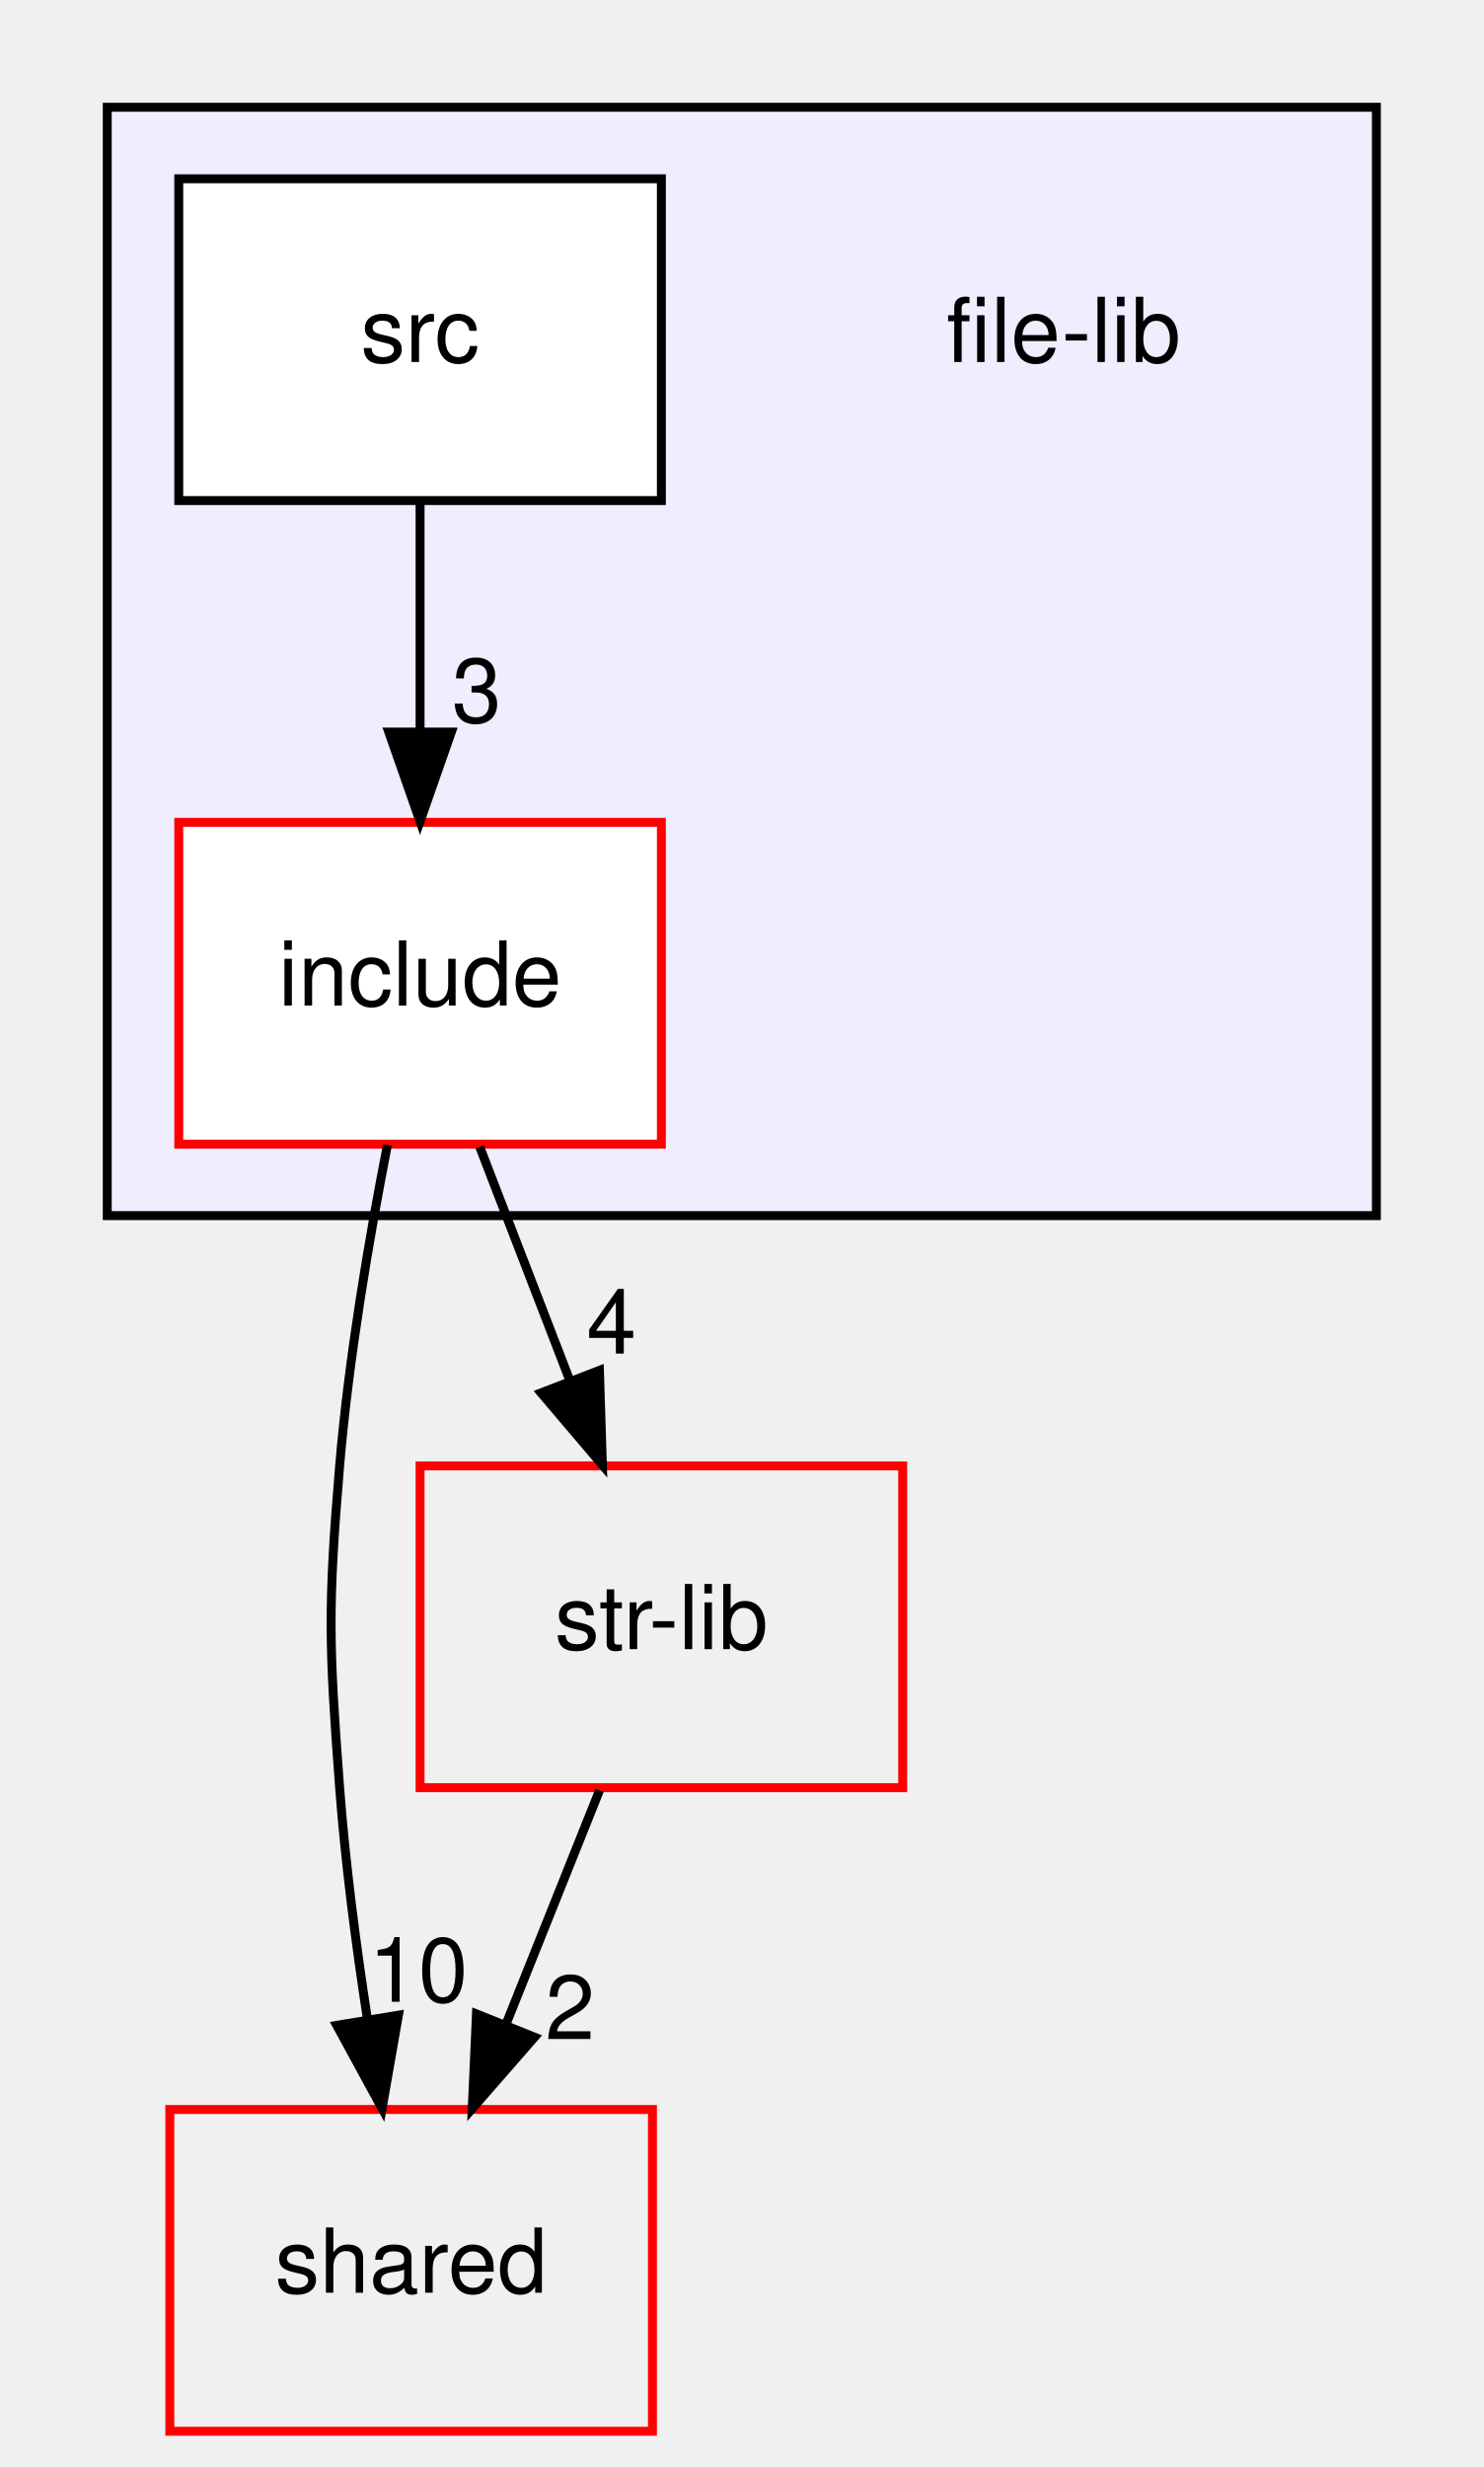
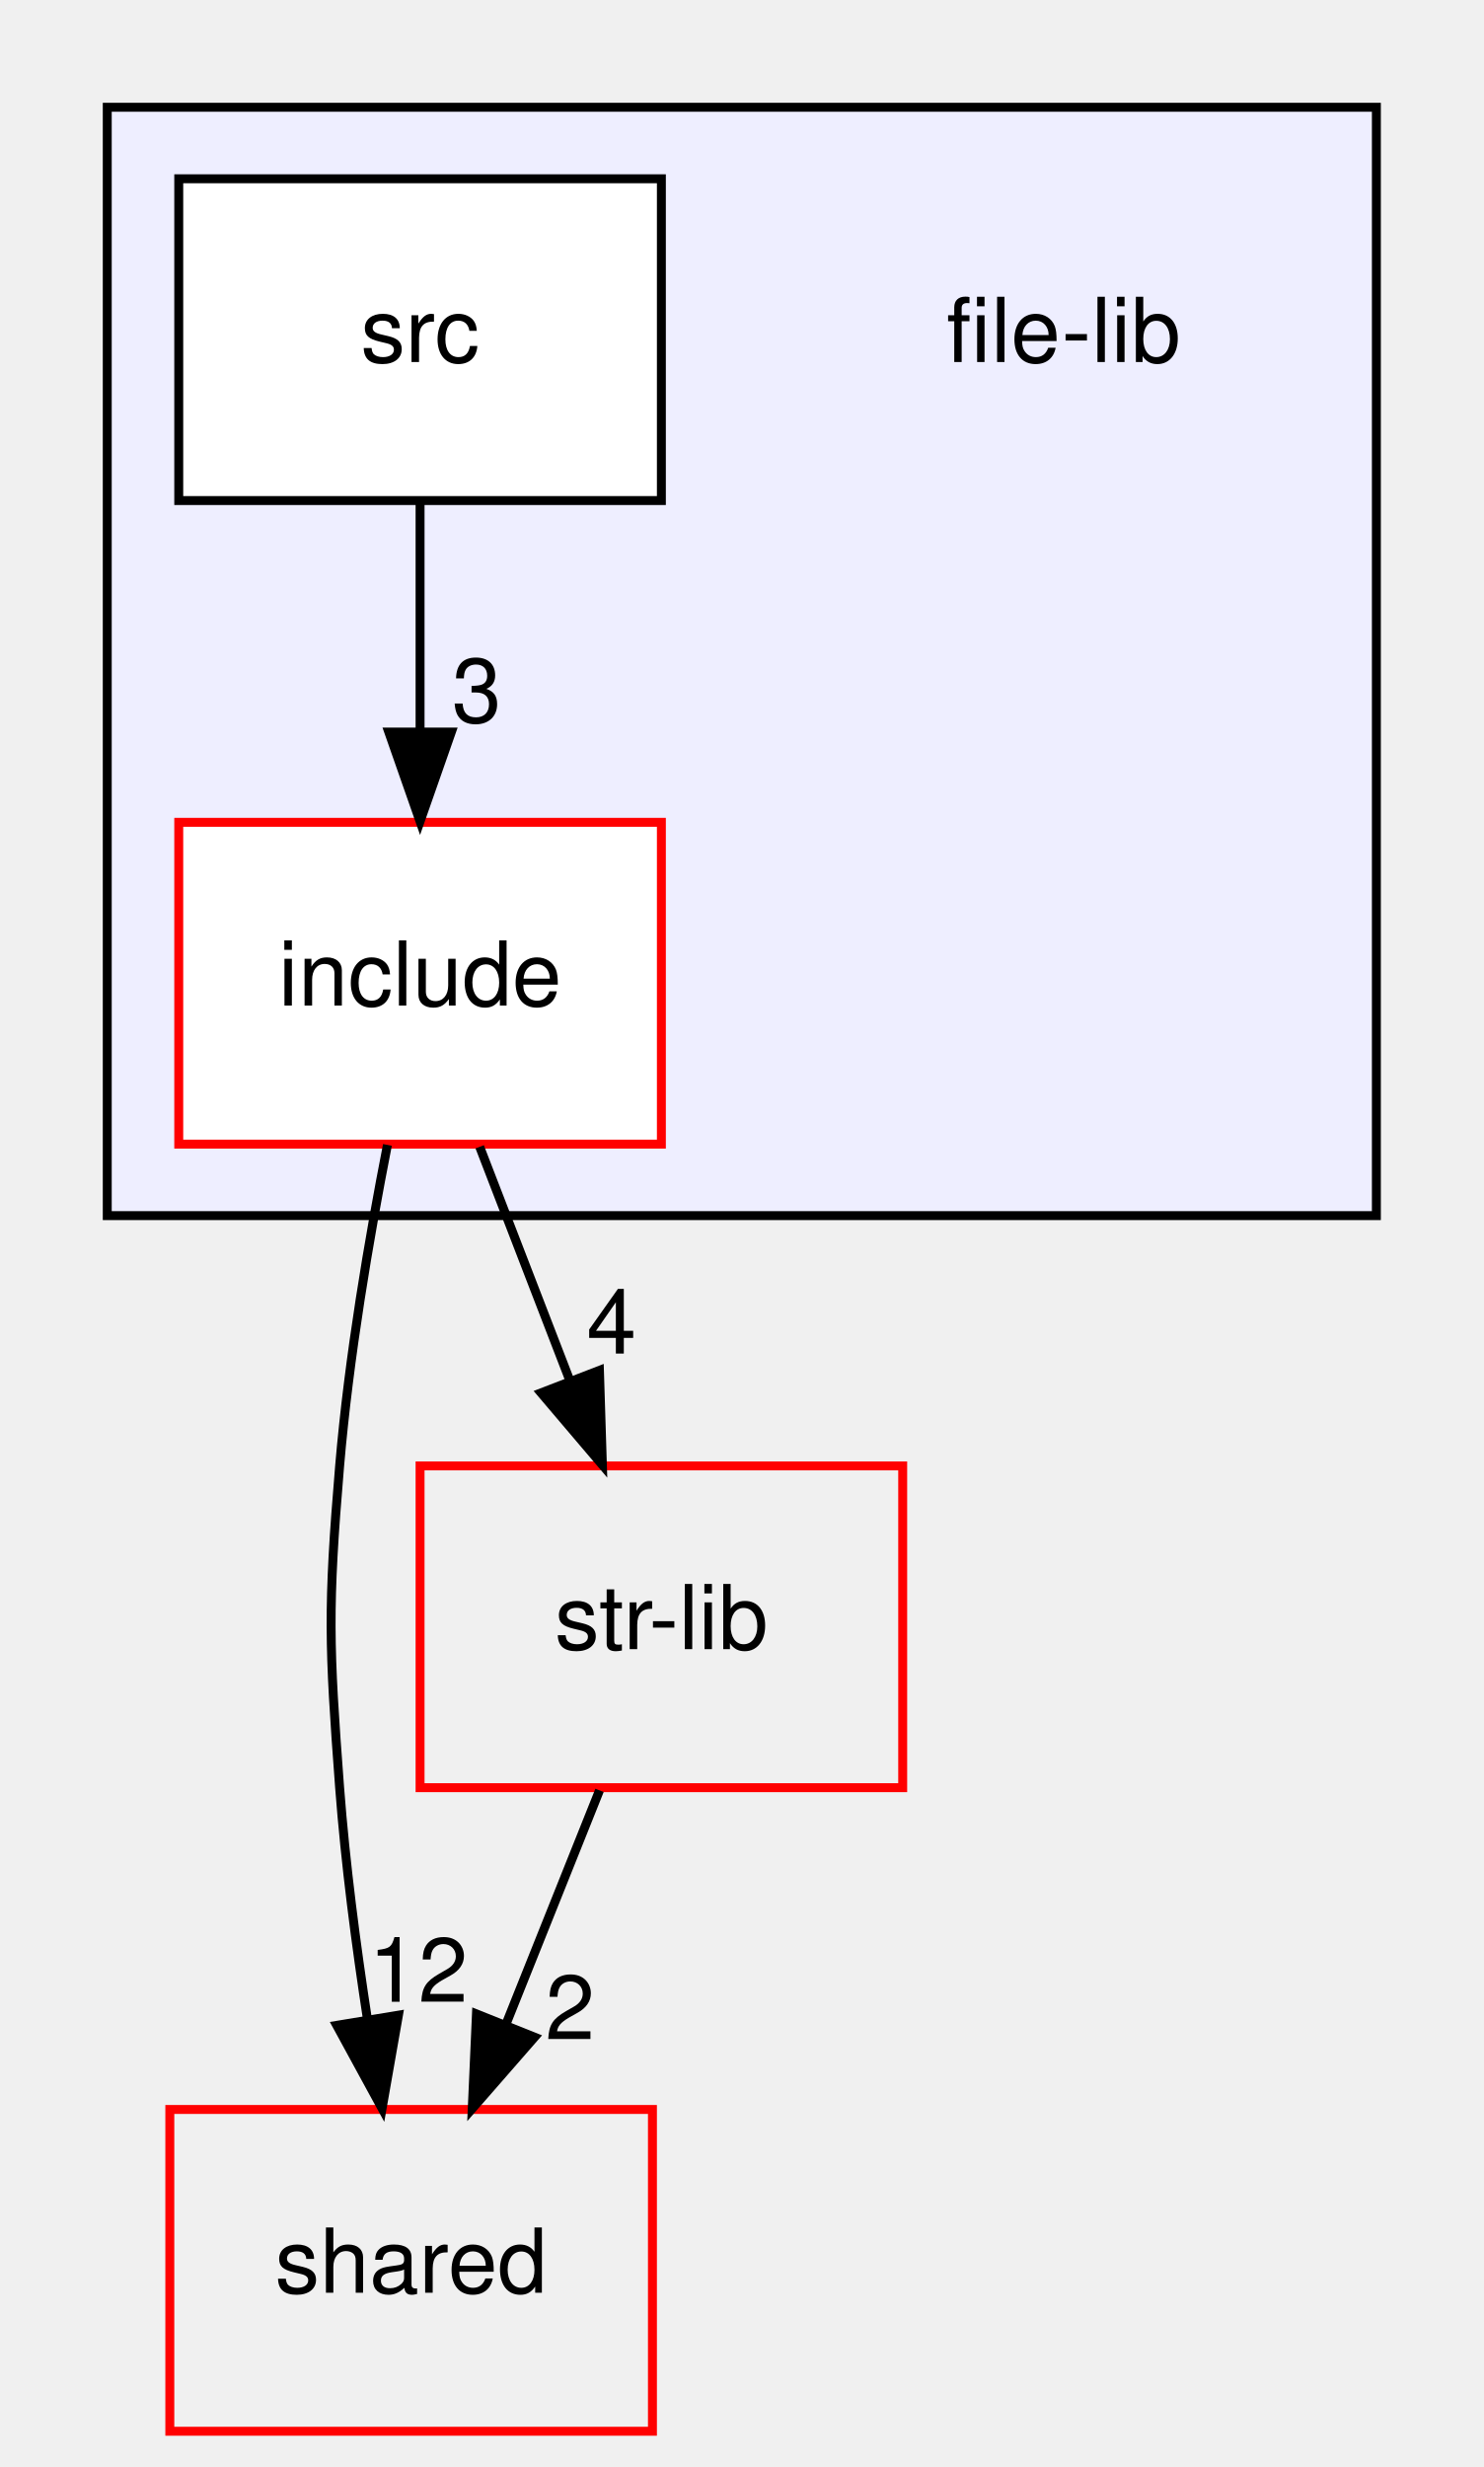
<svg xmlns="http://www.w3.org/2000/svg" xmlns:xlink="http://www.w3.org/1999/xlink" width="166pt" height="276pt" viewBox="0.00 0.00 166.00 276.00">
  <g id="graph0" class="graph" transform="scale(1 1) rotate(0) translate(4 272)">
    <g id="clust1" class="cluster">
      <g id="a_clust1">
        <a xlink:href="dir_c5684899e5e01c172f9eed214f74031a.html" target="_top">
          <polygon fill="#eeeeff" stroke="black" points="8,-136 8,-260 150,-260 150,-136 8,-136" />
        </a>
      </g>
    </g>
    <g id="node1" class="node">
      <text text-anchor="middle" x="115" y="-231.5" font-family="Helvetica,sans-Serif" font-size="10.00">file-lib</text>
    </g>
    <g id="node2" class="node">
      <g id="a_node2">
        <a xlink:href="dir_8ec8f43acb17a27fb87ced8a715784d3.html" target="_top" xlink:title="include">
          <polygon fill="white" stroke="red" points="70,-180 16,-180 16,-144 70,-144 70,-180" />
          <text text-anchor="middle" x="43" y="-159.5" font-family="Helvetica,sans-Serif" font-size="10.00">include</text>
        </a>
      </g>
    </g>
    <g id="node4" class="node">
      <g id="a_node4">
        <a xlink:href="dir_9982052f7ce695d12571567315b2fafa.html" target="_top" xlink:title="shared">
          <polygon fill="none" stroke="red" points="69,-36 15,-36 15,0 69,0 69,-36" />
          <text text-anchor="middle" x="42" y="-15.5" font-family="Helvetica,sans-Serif" font-size="10.00">shared</text>
        </a>
      </g>
    </g>
    <g id="edge3" class="edge">
      <path fill="none" stroke="black" d="M39.35,-143.91C37.32,-133.57 35.02,-120.09 34,-108 32.66,-92.06 32.8,-87.96 34,-72 34.64,-63.52 35.84,-54.34 37.12,-46.04" />
      <polygon fill="black" stroke="black" points="40.58,-46.55 38.75,-36.11 33.68,-45.41 40.58,-46.55" />
      <g id="a_edge3-headlabel">
-         <a xlink:href="dir_000001_000010.html" target="_top" xlink:title="10">
-           <text text-anchor="middle" x="42.8" y="-48.05" font-family="Helvetica,sans-Serif" font-size="10.00">10</text>
+         <a xlink:href="dir_000001_000010.html" target="_top" xlink:title="12">
+           <text text-anchor="middle" x="42.8" y="-48.05" font-family="Helvetica,sans-Serif" font-size="10.00">12</text>
        </a>
      </g>
    </g>
    <g id="node5" class="node">
      <g id="a_node5">
        <a xlink:href="dir_f49cb943032e4e6c5a25b1950233e477.html" target="_top" xlink:title="str-lib">
          <polygon fill="none" stroke="red" points="97,-108 43,-108 43,-72 97,-72 97,-108" />
          <text text-anchor="middle" x="70" y="-87.5" font-family="Helvetica,sans-Serif" font-size="10.00">str-lib</text>
        </a>
      </g>
    </g>
    <g id="edge4" class="edge">
      <path fill="none" stroke="black" d="M49.67,-143.7C52.71,-135.81 56.38,-126.3 59.76,-117.55" />
      <polygon fill="black" stroke="black" points="63.07,-118.69 63.4,-108.1 56.54,-116.17 63.07,-118.69" />
      <g id="a_edge4-headlabel">
        <a xlink:href="dir_000001_000013.html" target="_top" xlink:title="4">
          <text text-anchor="middle" x="64.42" y="-120.57" font-family="Helvetica,sans-Serif" font-size="10.00">4</text>
        </a>
      </g>
    </g>
    <g id="node3" class="node">
      <g id="a_node3">
        <a xlink:href="dir_3653aac44167d2d851a2988d1176409b.html" target="_top" xlink:title="src">
          <polygon fill="white" stroke="black" points="70,-252 16,-252 16,-216 70,-216 70,-252" />
          <text text-anchor="middle" x="43" y="-231.5" font-family="Helvetica,sans-Serif" font-size="10.00">src</text>
        </a>
      </g>
    </g>
    <g id="edge1" class="edge">
      <path fill="none" stroke="black" d="M43,-215.7C43,-207.98 43,-198.71 43,-190.11" />
      <polygon fill="black" stroke="black" points="46.5,-190.1 43,-180.1 39.5,-190.1 46.5,-190.1" />
      <g id="a_edge1-headlabel">
        <a xlink:href="dir_000005_000001.html" target="_top" xlink:title="3">
          <text text-anchor="middle" x="49.34" y="-191.2" font-family="Helvetica,sans-Serif" font-size="10.00">3</text>
        </a>
      </g>
    </g>
    <g id="edge2" class="edge">
      <path fill="none" stroke="black" d="M63.08,-71.7C59.93,-63.81 56.12,-54.3 52.62,-45.55" />
      <polygon fill="black" stroke="black" points="55.81,-44.09 48.84,-36.1 49.31,-46.69 55.81,-44.09" />
      <g id="a_edge2-headlabel">
        <a xlink:href="dir_000013_000010.html" target="_top" xlink:title="2">
          <text text-anchor="middle" x="59.78" y="-43.87" font-family="Helvetica,sans-Serif" font-size="10.00">2</text>
        </a>
      </g>
    </g>
  </g>
</svg>
